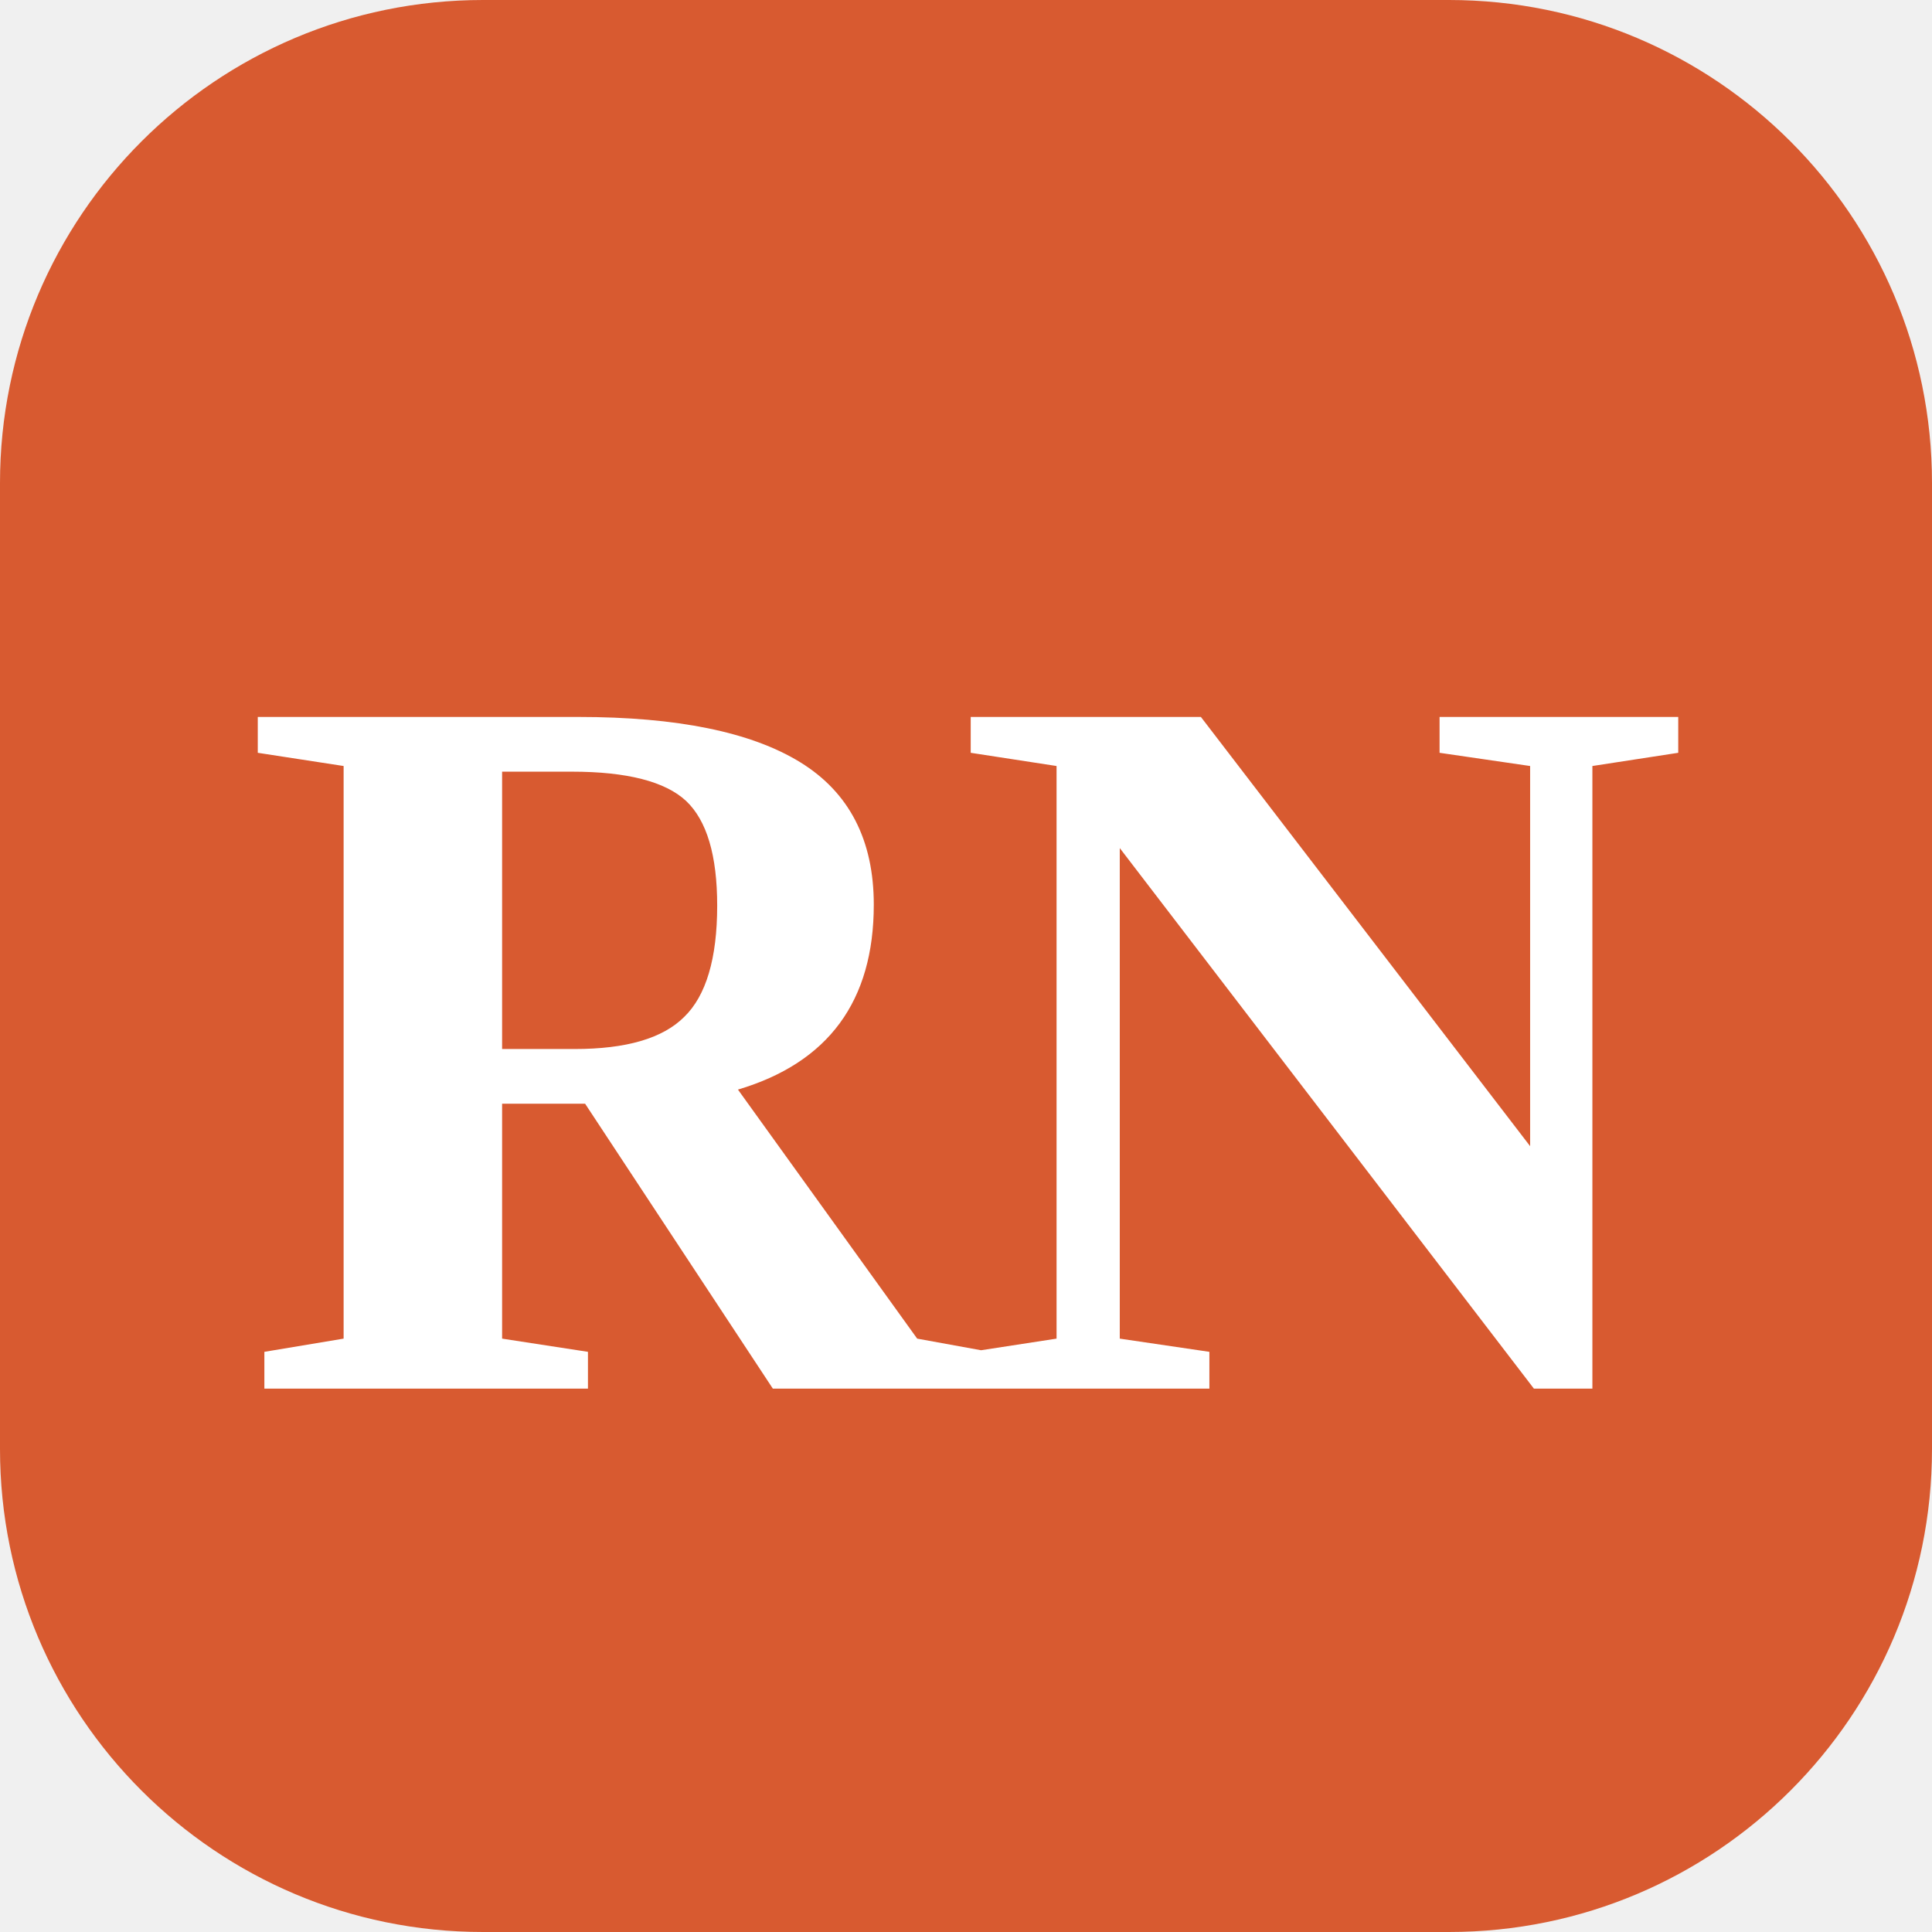
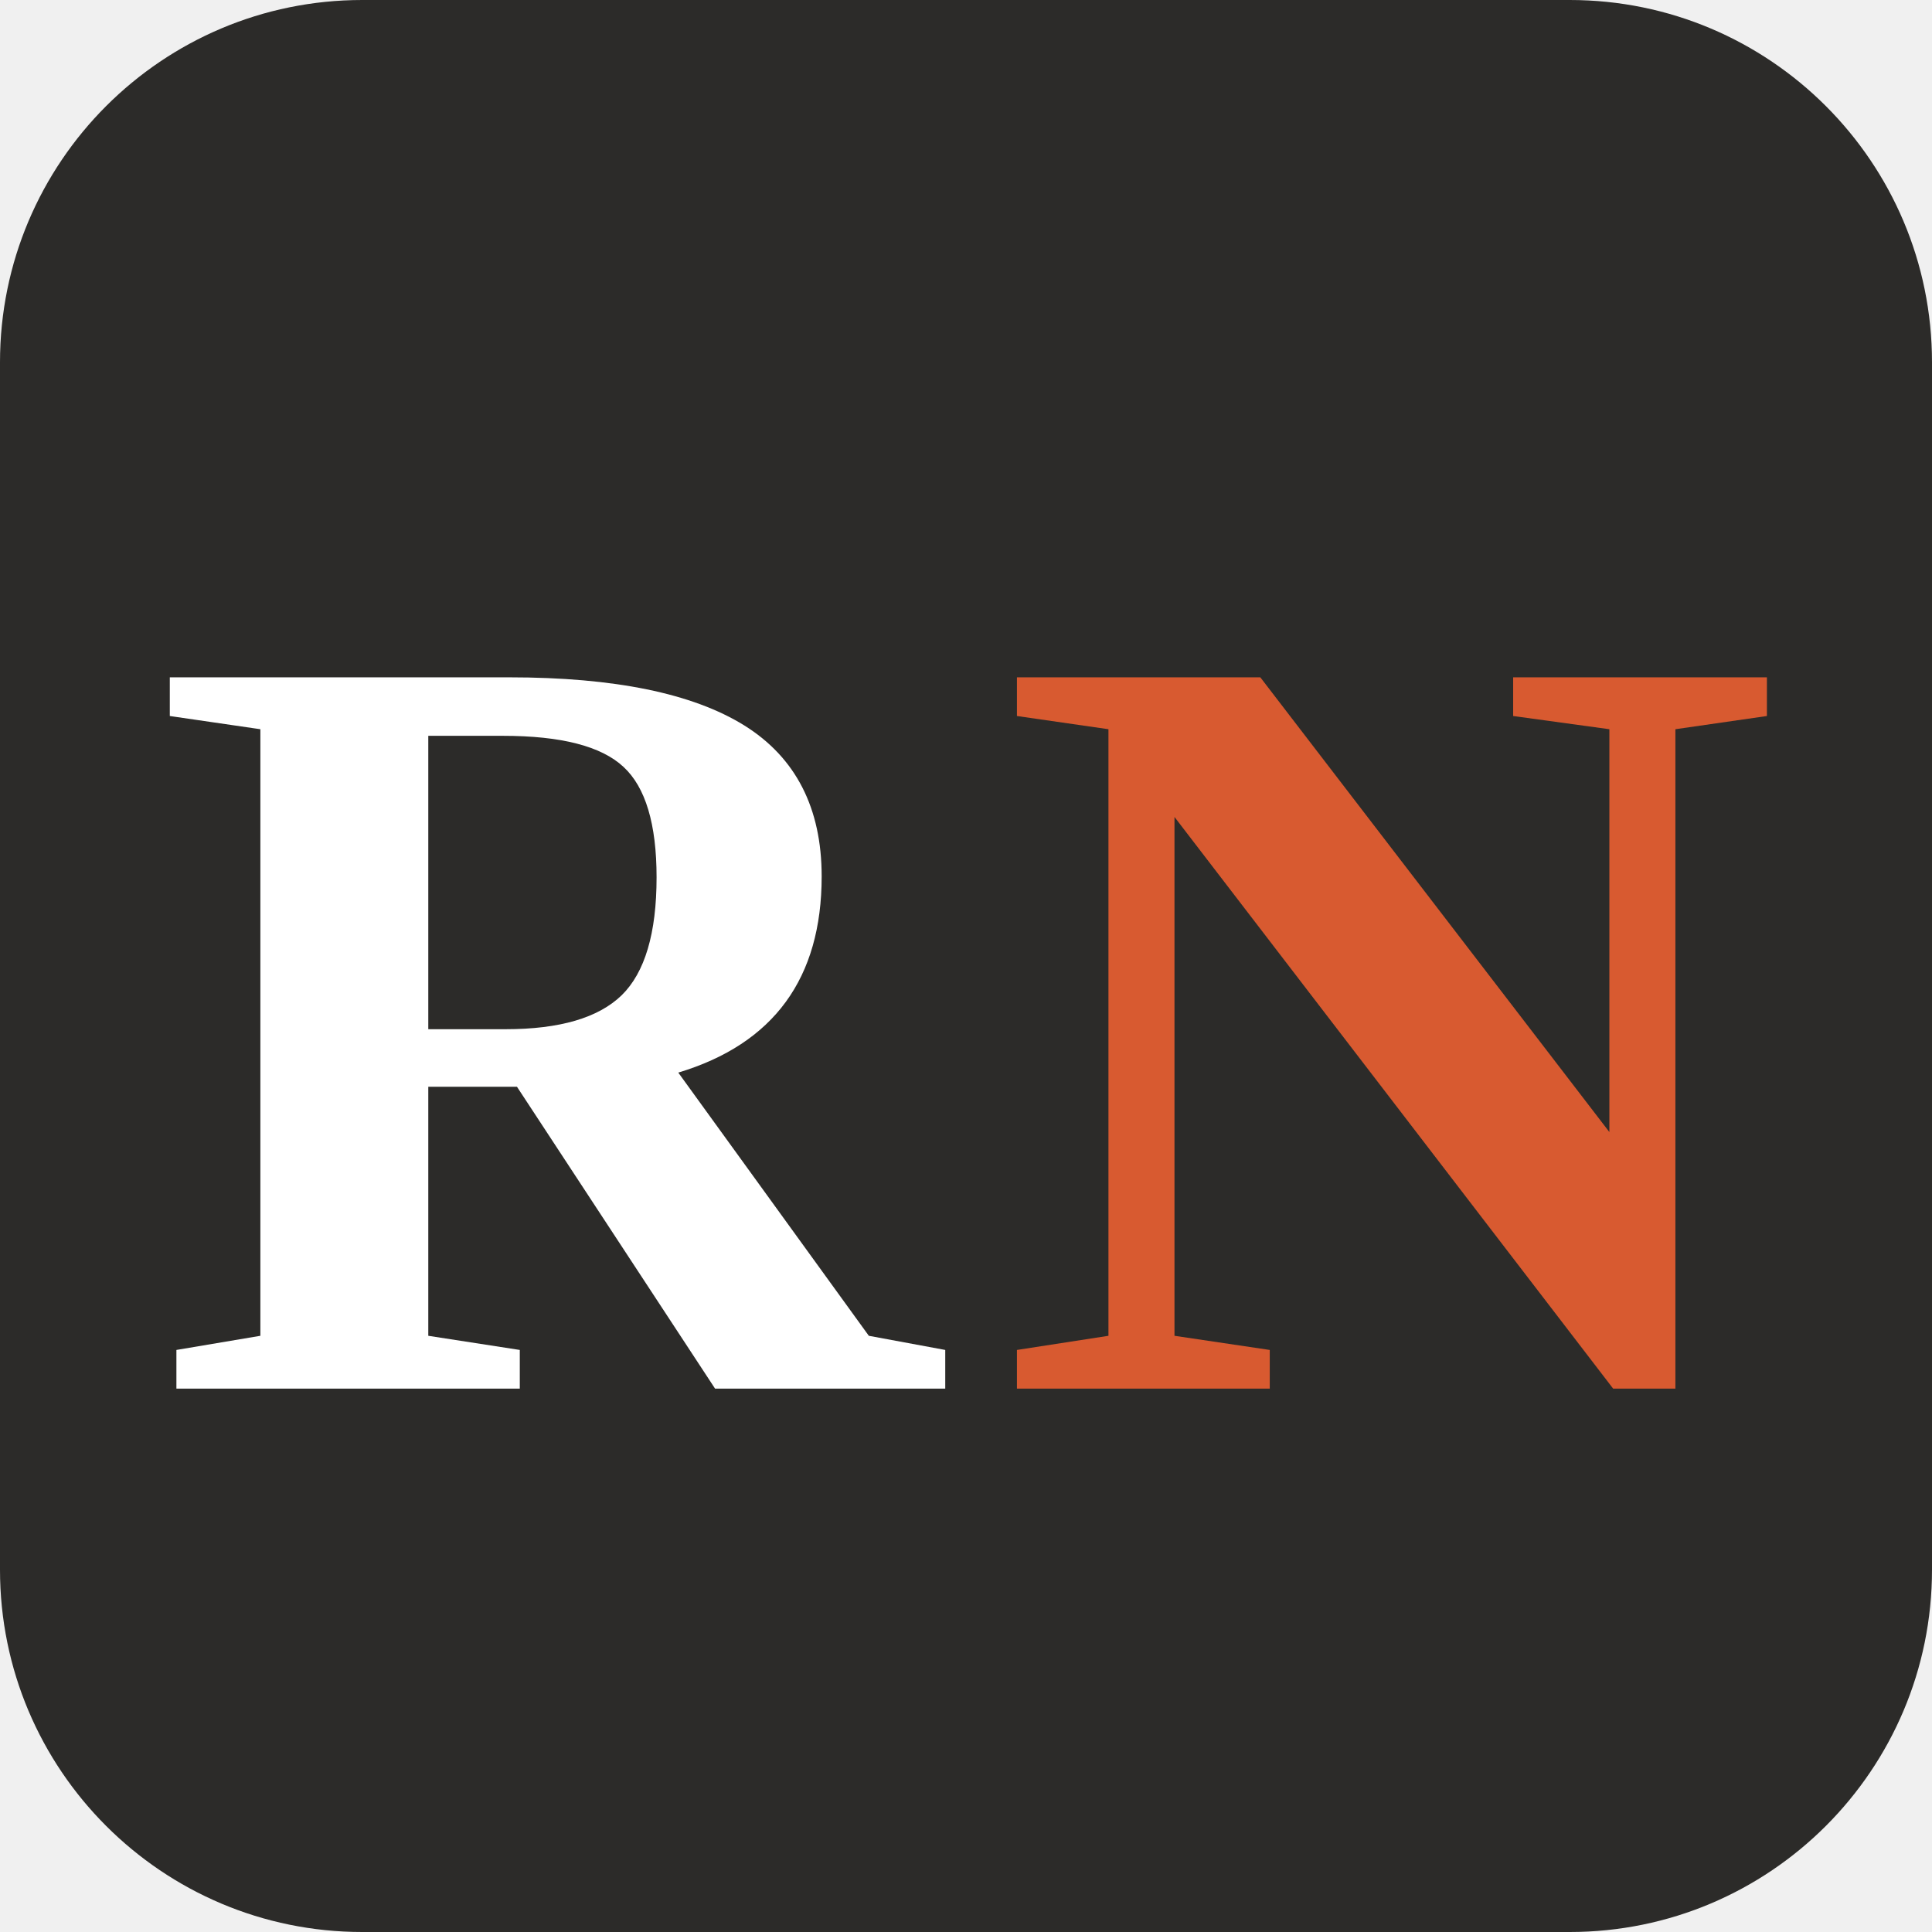
<svg xmlns="http://www.w3.org/2000/svg" viewBox="0 0 32 32">
-   <rect width="32" height="32" rx="8" fill="#D85A30" />
-   <text x="16" y="23" font-family="Georgia, 'Times New Roman', serif" font-size="17" font-weight="700" fill="#FFFFFF" text-anchor="middle" letter-spacing="-0.5">RN</text>
+   <rect width="32" height="32" rx="6" fill="#2C2B29" />
+   <text x="9" y="23" font-family="Georgia, 'Times New Roman', serif" font-size="18" font-weight="700" fill="#FFFFFF" text-anchor="middle">R</text>
+   <text x="23" y="23" font-family="Georgia, 'Times New Roman', serif" font-size="18" font-weight="700" fill="#D85A30" text-anchor="middle">N</text>
</svg>
